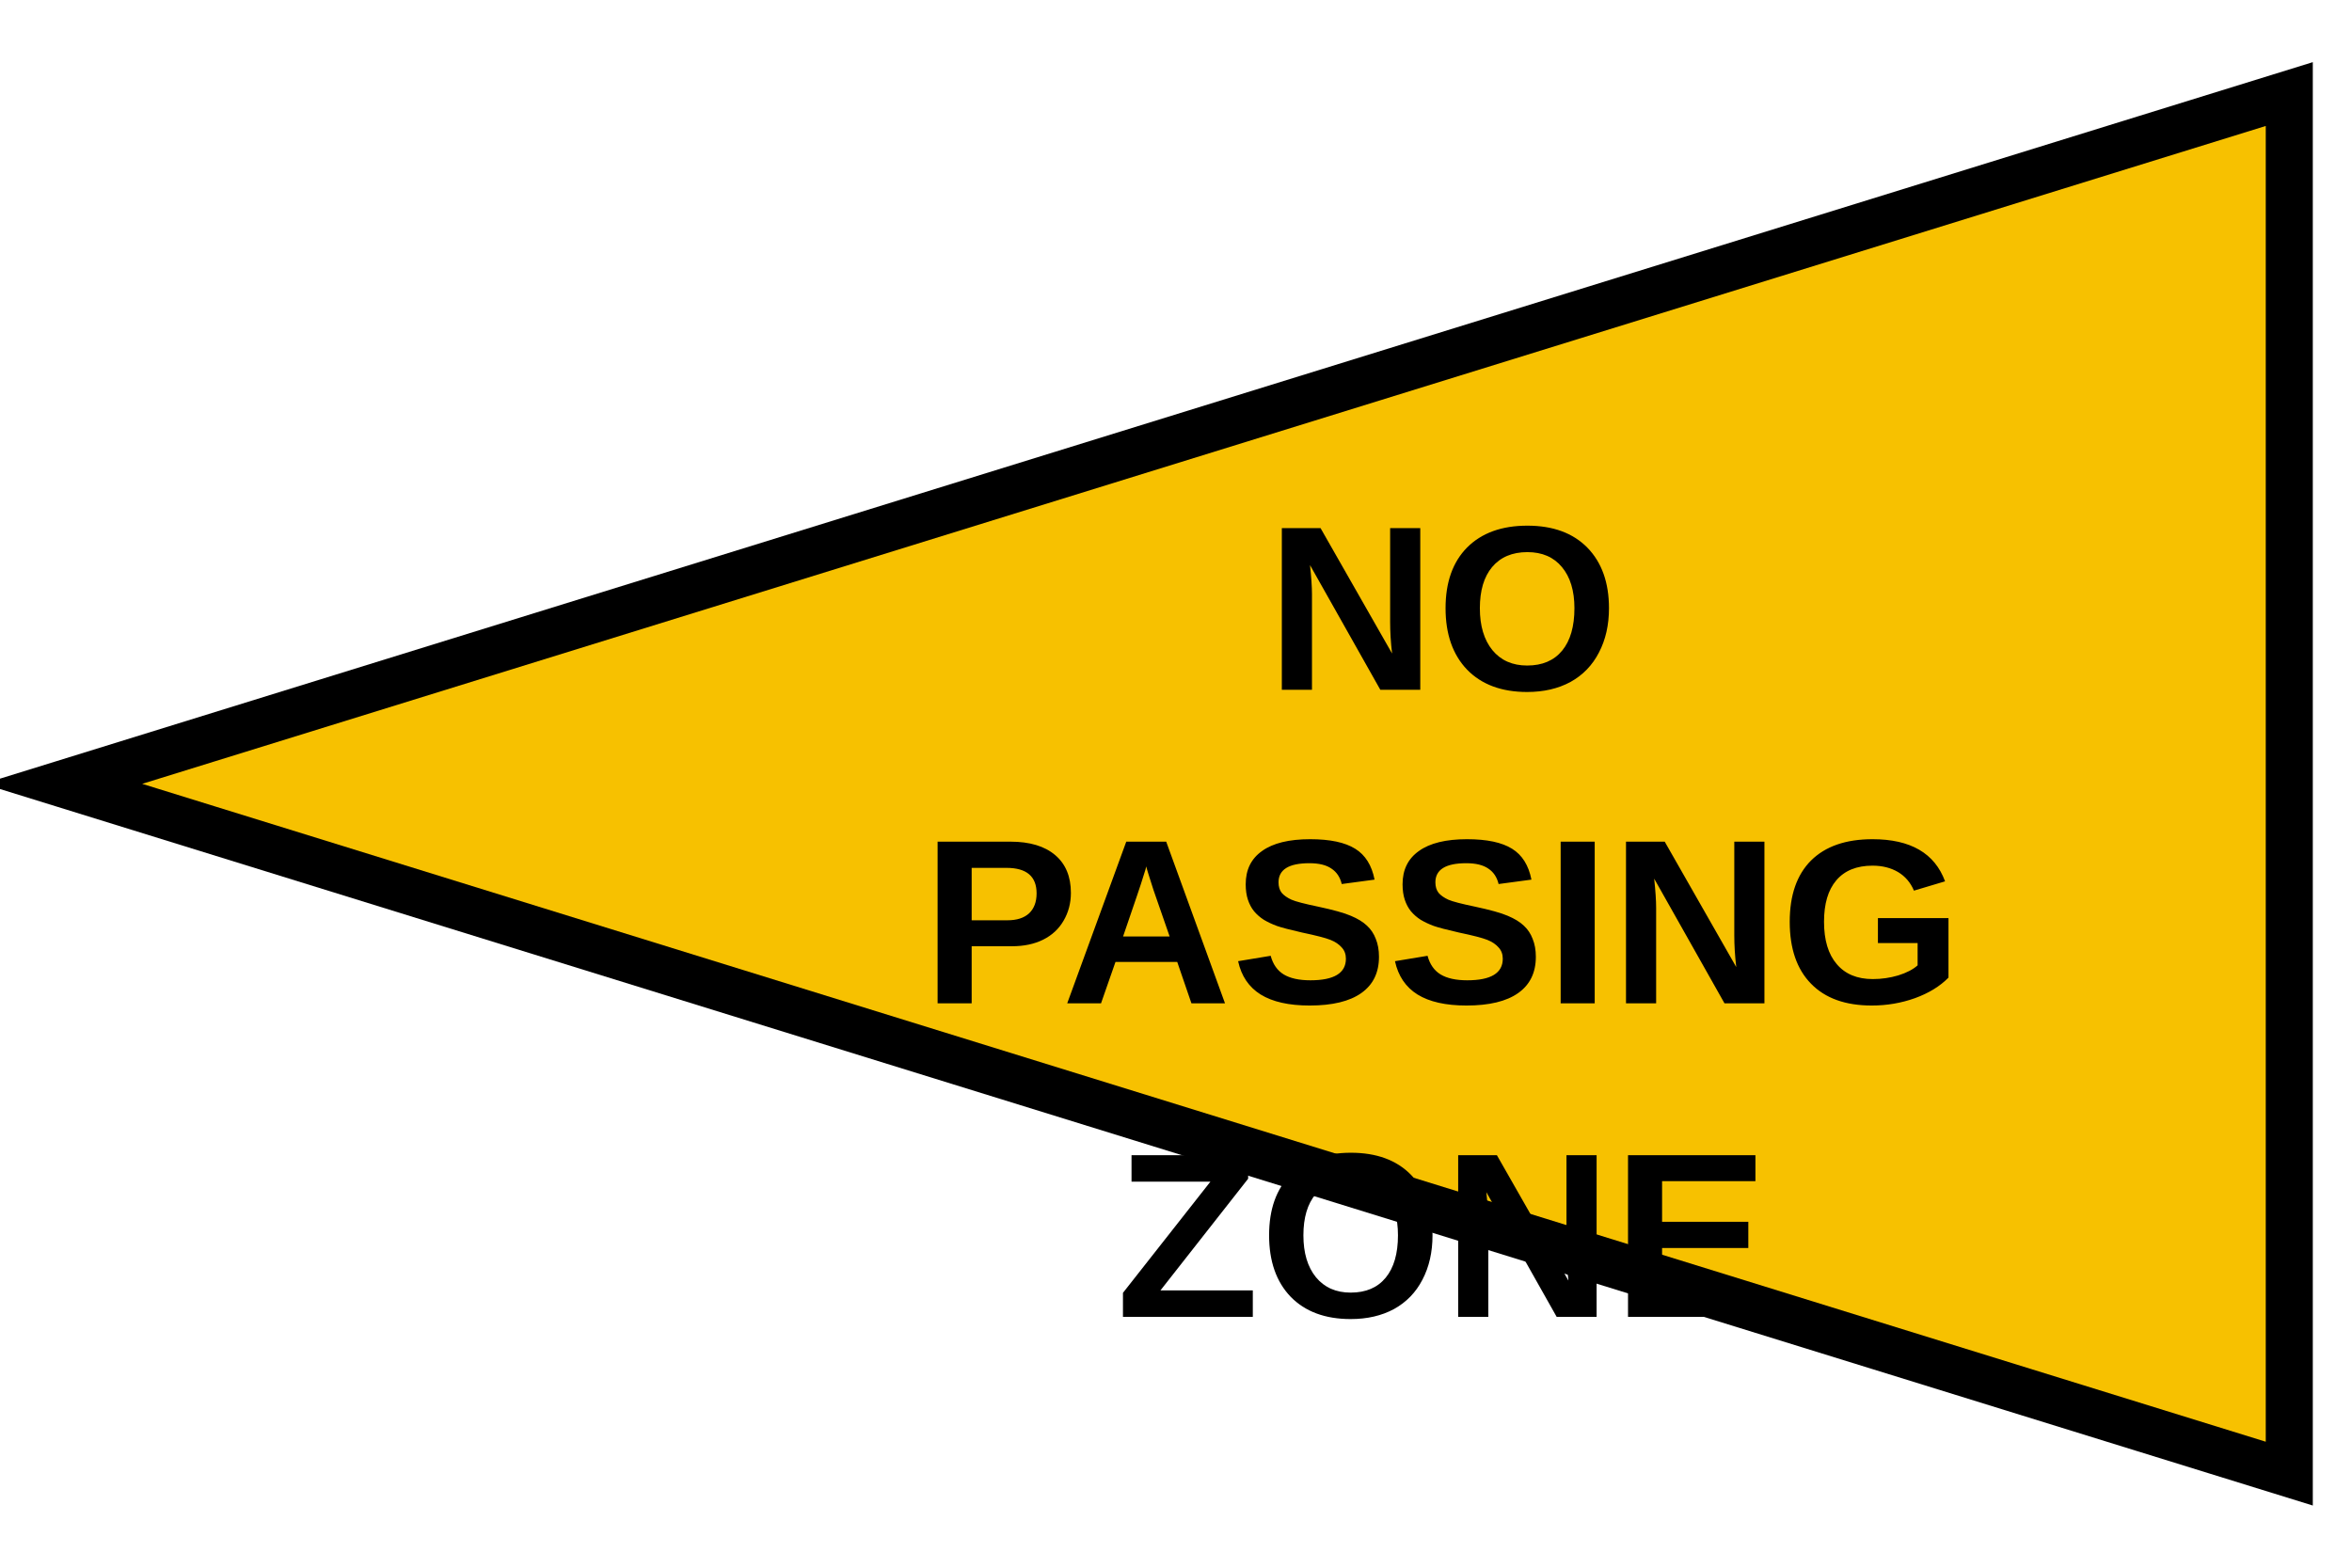
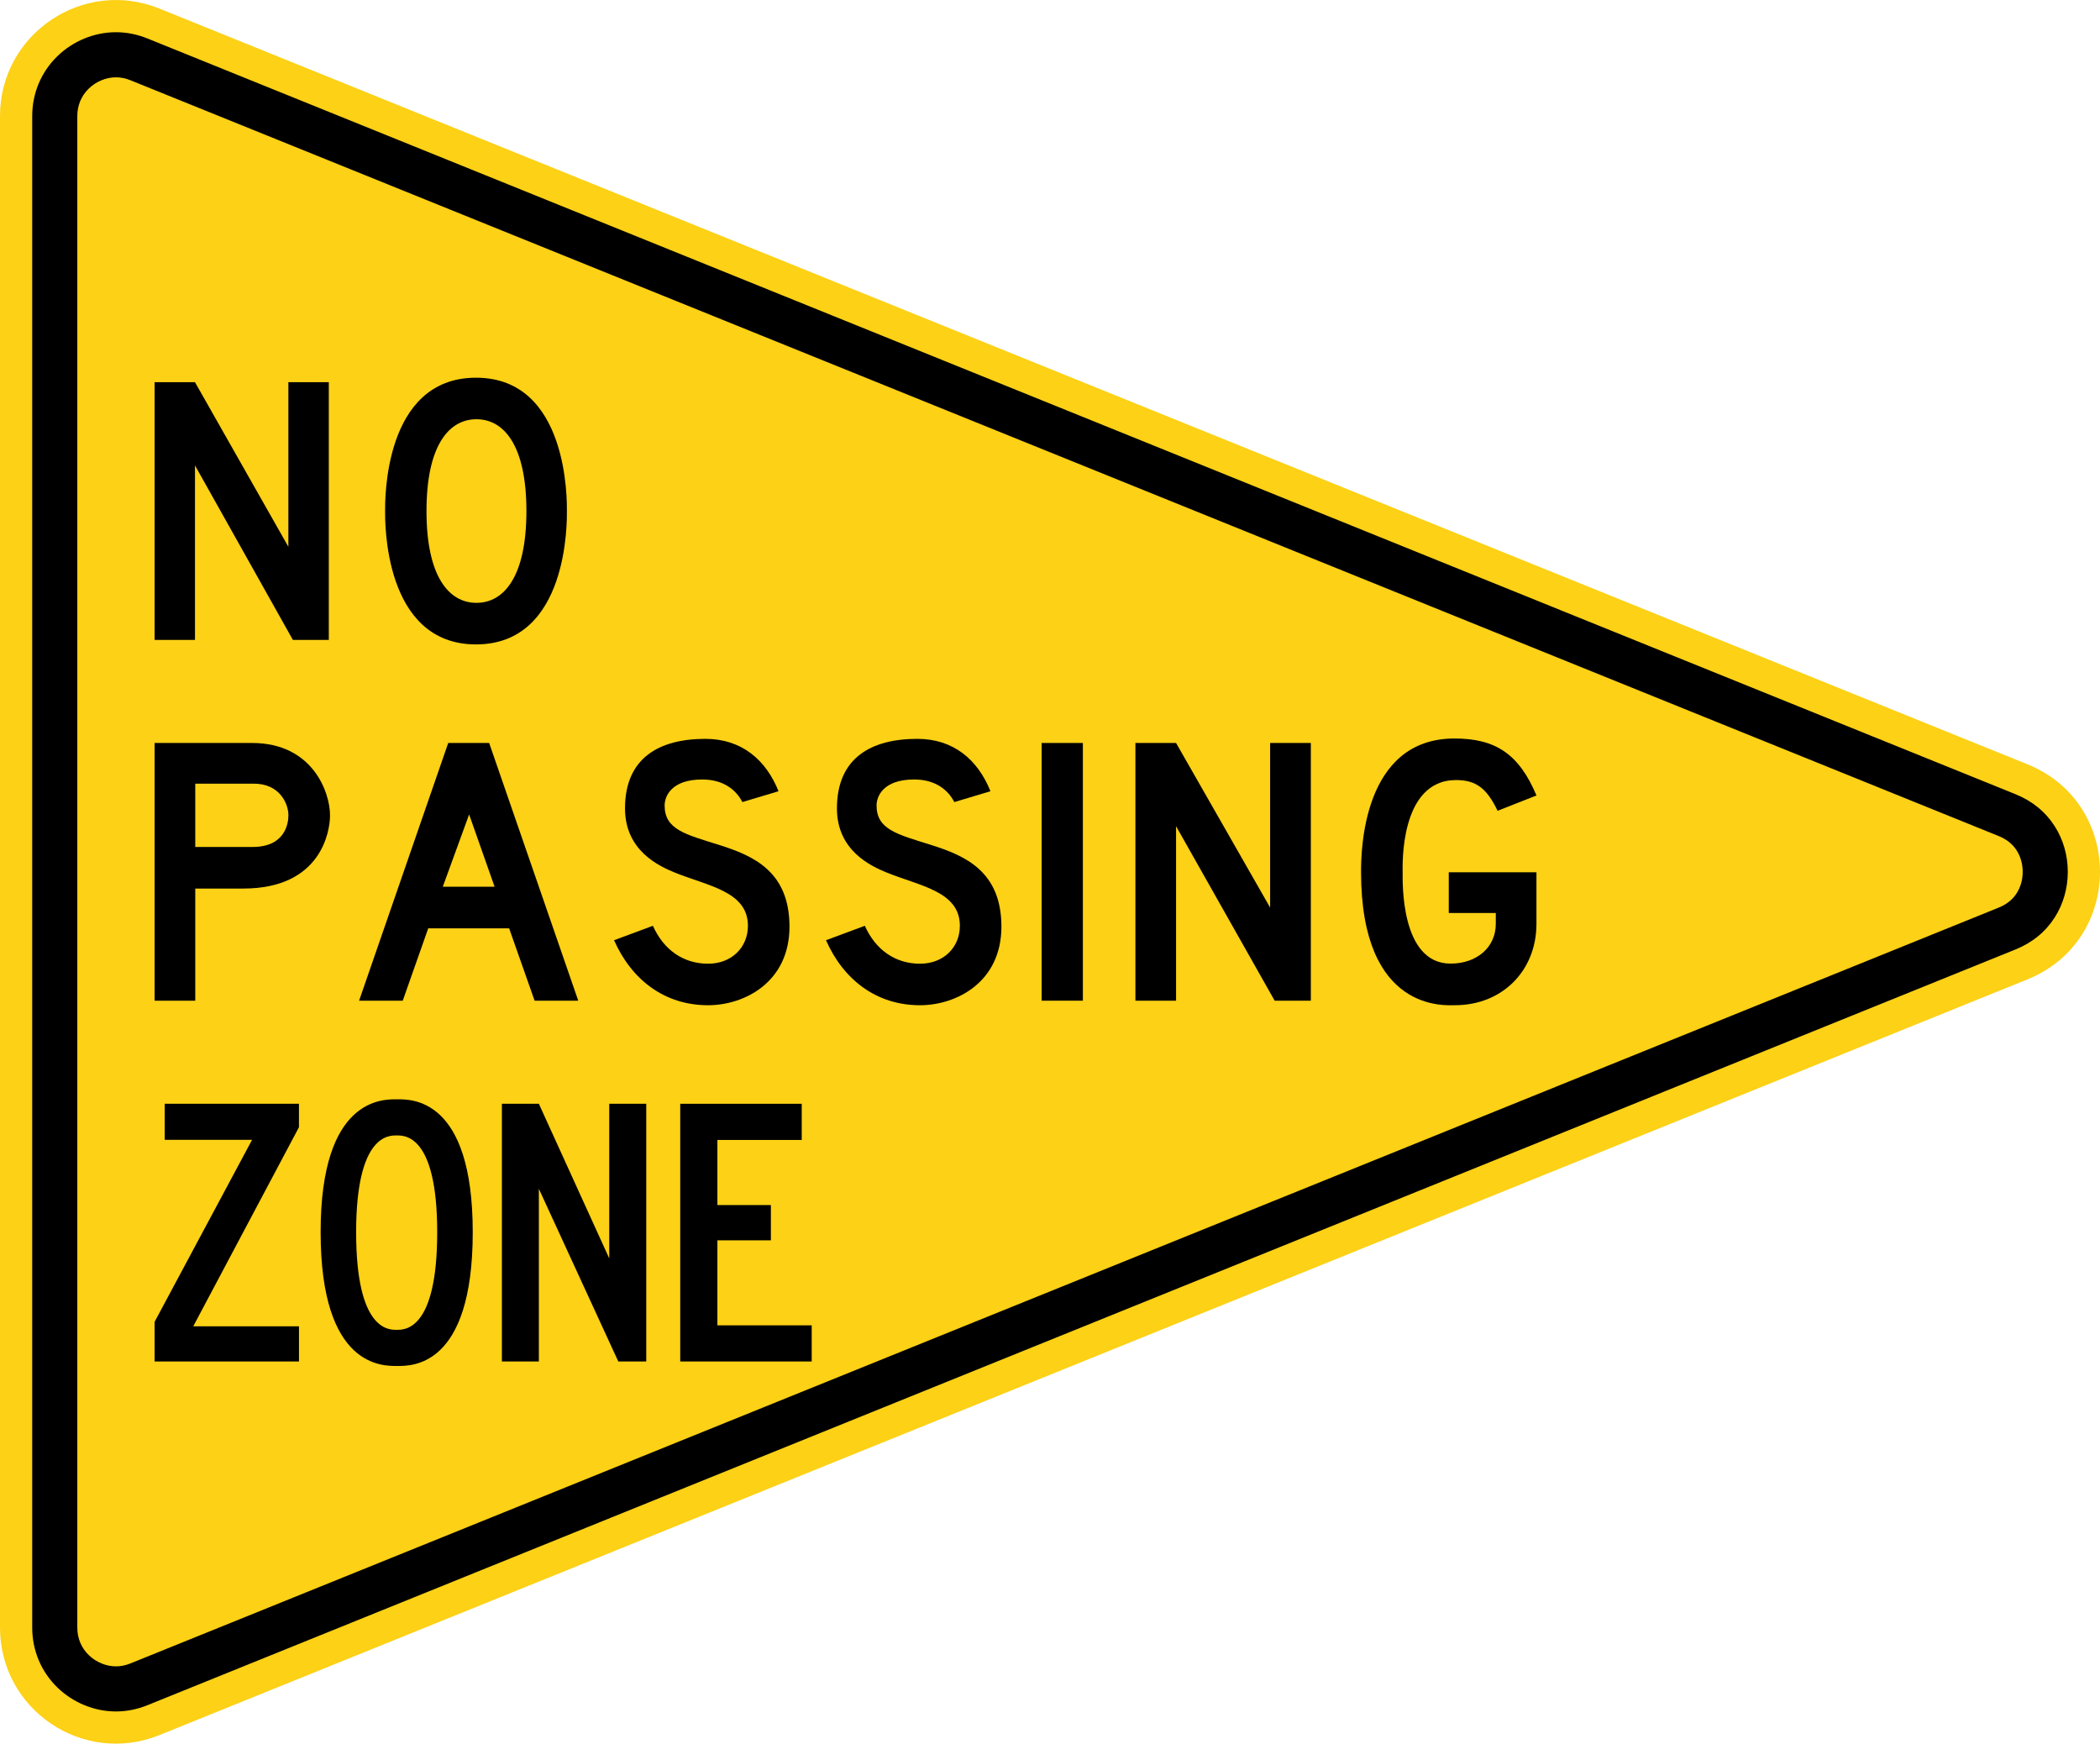
- <svg xmlns="http://www.w3.org/2000/svg" viewBox="0 0 150 100">
-   <polygon points="4,50 146,6 146,94" fill="#f7c100" stroke="#000" stroke-width="3" />
-   <text x="92" y="44" font-family="Arial, Helvetica, sans-serif" font-size="15" font-weight="bold" fill="#000" text-anchor="middle">NO</text>
-   <text x="92" y="64" font-family="Arial, Helvetica, sans-serif" font-size="15" font-weight="bold" fill="#000" text-anchor="middle">PASSING</text>
-   <text x="92" y="84" font-family="Arial, Helvetica, sans-serif" font-size="15" font-weight="bold" fill="#000" text-anchor="middle">ZONE</text>
+ <svg xmlns="http://www.w3.org/2000/svg" id="W14-3" width="40.747in" height="33.83in" viewBox="0 0 2933.8 2435.755">
+   <path d="M2832.55,1368.055L222.75,2423.771c-106.495,43.08-222.75-35.299-222.75-150.178V162.162C0,47.283,116.255-31.095,222.75,11.984l2609.8,1055.715c135,54.61,135,245.746,0,300.356Z" style="fill: #fcd116;" />
+   <path d="M2870.55,1154.187c-12.88-20.19-31.34-35.25-54.88-44.77L205.88,53.697c-14.28-5.77-29.08-8.7-44.01-8.7-30.01,0-59.78,12.2-81.68,33.47-22.69,22.04-35.19,51.76-35.19,83.69v2111.43c0,31.94,12.5,61.67,35.19,83.7,21.9,21.27,51.67,33.47,81.68,33.47,14.93,0,29.73-2.93,44.01-8.7l2609.79-1055.72c23.54-9.52,42-24.58,54.88-44.77,11.94-18.72,18.25-40.74,18.25-63.69s-6.31-44.97-18.25-63.69ZM2817.44,1247.677c-5.78,9.06-14.09,15.69-25.39,20.26L182.25,2323.657c-6.73,2.72-13.59,4.1-20.38,4.1-13.56,0-27.69-5.86-37.79-15.67-10.52-10.21-16.08-23.52-16.08-38.5V162.157c0-14.96,5.56-28.28,16.08-38.49,10.1-9.81,24.23-15.67,37.79-15.67,6.79,0,13.65,1.38,20.38,4.11l2609.8,1055.71c11.3,4.57,19.61,11.2,25.39,20.26,5.47,8.57,8.36,18.88,8.36,29.8s-2.89,21.23-8.36,29.8Z" />
+   <g id="NO">
+     <path d="M272.392,650.111v243.766h-56.392v-360.002h56.392l130.48,229.906v-229.906h56.482v360.002h-50.181l-136.78-243.766Z" />
+     <path d="M791.996,713.876c0,12.915,2.726,186.301-126.994,186.301s-126.994-173.386-126.994-186.301-2.726-186.256,126.994-186.256,126.994,173.341,126.994,186.256ZM665.627,842.127c38.519,0,69.798-36.765,69.798-128.251s-31.279-128.251-69.798-128.251-69.798,36.72-69.798,128.251,31.28,128.251,69.798,128.251Z" />
+   </g>
+   <g id="PASSING">
+     <path d="M339.84,1241.23h-67.05v156.645h-56.79v-360h136.08c84.69,0,108.99,68.85,108.99,101.07,0,22.365-12.285,102.284-121.23,102.284ZM272.79,1183.135h80.145c45.18,0,49.995-32.579,49.995-44.189,0-16.876-12.69-44.235-48.06-44.235h-82.08v88.424Z" />
+     <path d="M711.287,1296.805h-113.04l-35.595,101.07h-60.975l124.515-360h57.195l124.47,360h-60.975l-35.595-101.07ZM618.587,1238.71h72.405l-35.595-101.025-36.81,101.025Z" />
+     <path d="M857.87,1313.41l54.27-20.16c15.165,34.065,43.02,52.965,77.085,52.965,32.805,0,55.665-22.681,55.665-52.965,0-48.105-55.665-55.486-102.33-74.431-21.465-8.82-69.39-30.284-69.39-89.549,0-70.695,47.925-97.155,112.275-97.155,50.445,0,84.51,29.026,102.195,73.17l-50.49,15.121c-8.325-16.246-25.785-31.545-56.025-31.545-43.56,0-52.605,23.76-52.605,36.36,0,33.615,29.025,40.275,76.14,55.08,47.97,15.075,98.28,37.169,98.28,114.21-.045,77.67-63.09,109.71-113.715,109.71-61.83,0-107.37-36.54-131.355-90.809Z" />
+     <path d="M1153.951,1313.41l54.27-20.16c15.165,34.065,43.02,52.965,77.085,52.965,32.805,0,55.665-22.681,55.665-52.965,0-48.105-55.665-55.486-102.33-74.431-21.465-8.82-69.39-30.284-69.39-89.549,0-70.695,47.925-97.155,112.275-97.155,50.445,0,84.51,29.026,102.195,73.17l-50.49,15.121c-8.325-16.246-25.785-31.545-56.025-31.545-43.56,0-52.605,23.76-52.605,36.36,0,33.615,29.025,40.275,76.14,55.08,47.97,15.075,98.28,37.169,98.28,114.21-.045,77.67-63.09,109.71-113.715,109.71-61.83,0-107.37-36.54-131.355-90.809Z" />
+     <path d="M1455.23,1037.875h57.599v360h-57.599v-360Z" />
+     <path d="M1643.021,1154.11v243.765h-56.79v-360h56.79l131.4,229.905v-229.905h56.88v360h-50.535l-137.745-243.765Z" />
+     <path d="M2031.966,1031.62c57.69,0,90.18,21.87,114.57,79.561l-54.315,21.42c-15.166-31.59-30.285-42.931-58.095-42.931-79.111,0-74.566,120.42-74.566,128.835,0,13.544-3.06,127.575,66.961,127.575,36.629,0,63.179-22.725,63.179-55.575v-15.12h-65.7v-56.88h122.49v72c0,65.655-47.97,113.67-113.716,113.67-13.049,0-131.309,10.755-131.309-186.299,0-27.585,1.529-186.256,130.499-186.256Z" />
+   </g>
+   <g id="ZONE">
+     <path d="M216,1846.483l136.17-254.25h-122.04v-50.355h187.515v32.76l-147.69,278.145h147.735v49.095h-201.69v-55.395Z" />
+     <path d="M447.943,1721.112c0-188.505,87.435-185.49,106.83-185.49s105.66-2.88,105.66,185.625c0,189.855-86.265,186.886-105.66,186.886s-106.83,2.97-106.83-187.02ZM554.188,1586.113c-10.26,0-56.655-2.115-56.655,135.27,0,138.375,46.395,136.259,56.655,136.259s56.61,2.115,56.61-136.259c0-137.385-46.35-135.27-56.61-135.27Z" />
+     <path d="M752.819,1660.632v241.245h-51.66v-360h51.66l98.325,216v-216h51.705v360h-39.06l-110.97-241.245Z" />
+     <path d="M950.31,1541.878h169.74v50.535h-117.81v90.945h74.7v49.275h-74.7v118.755h131.76v50.49h-183.69v-360Z" />
+   </g>
</svg>
